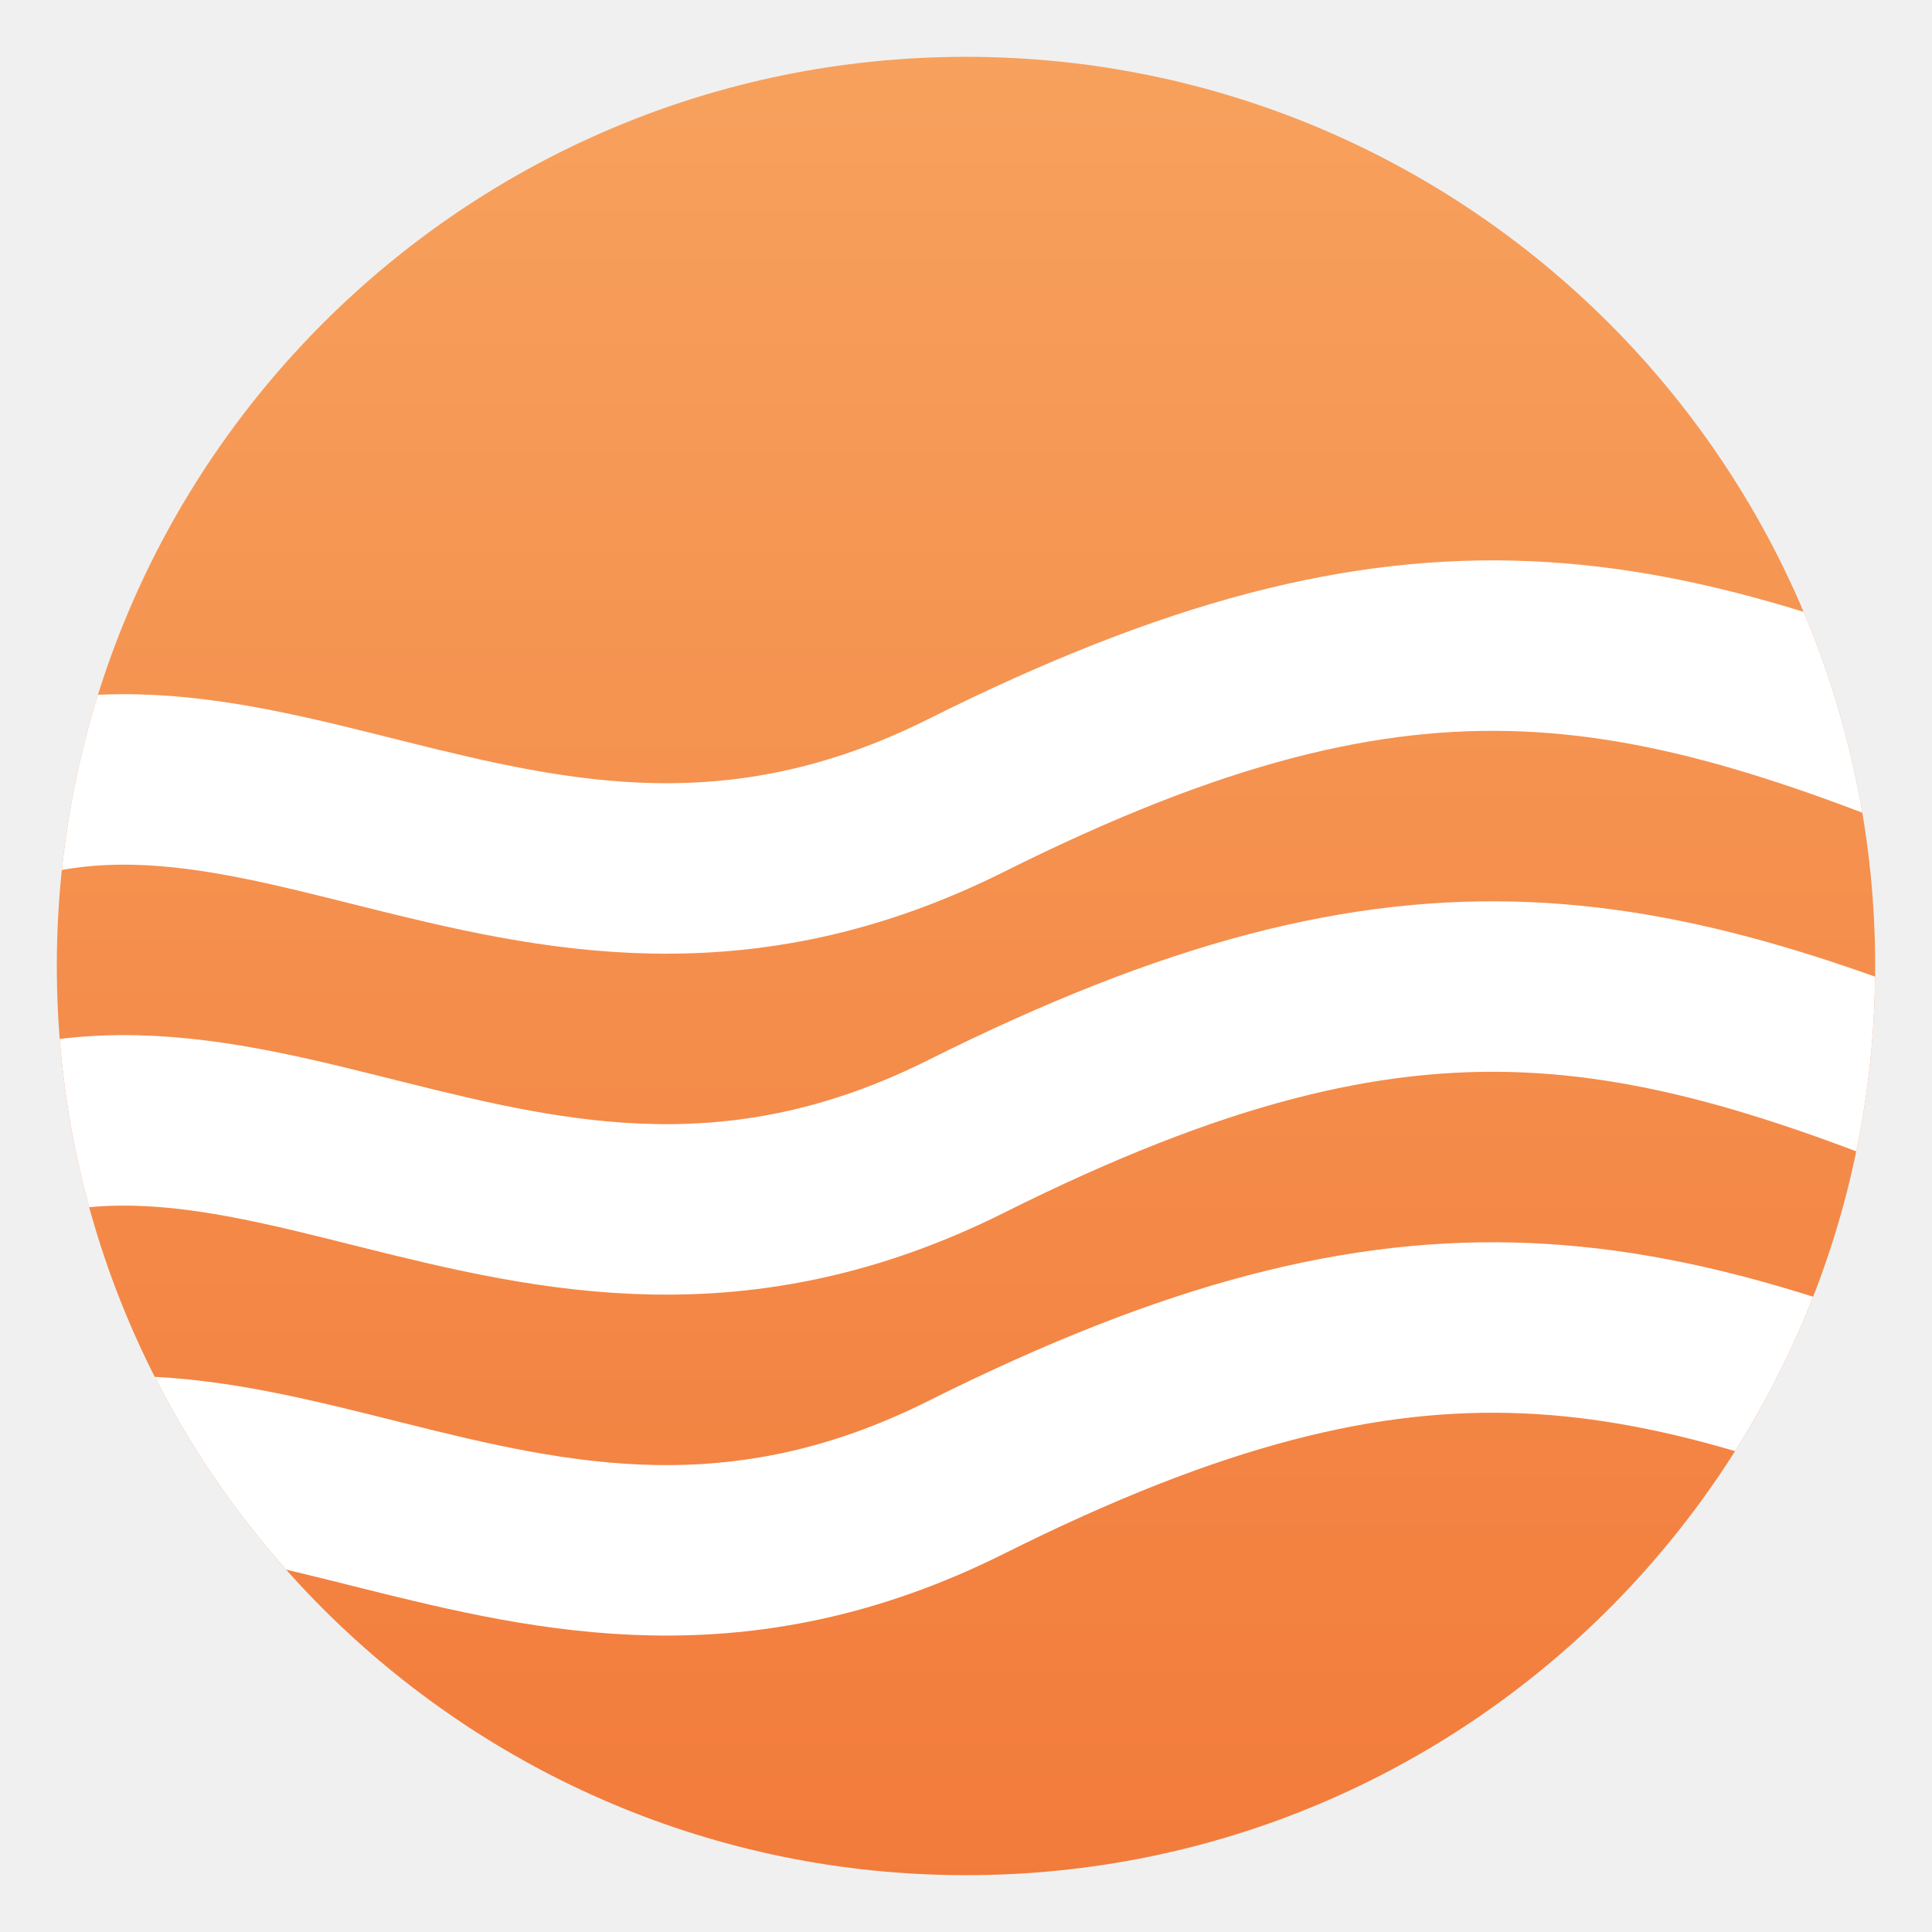
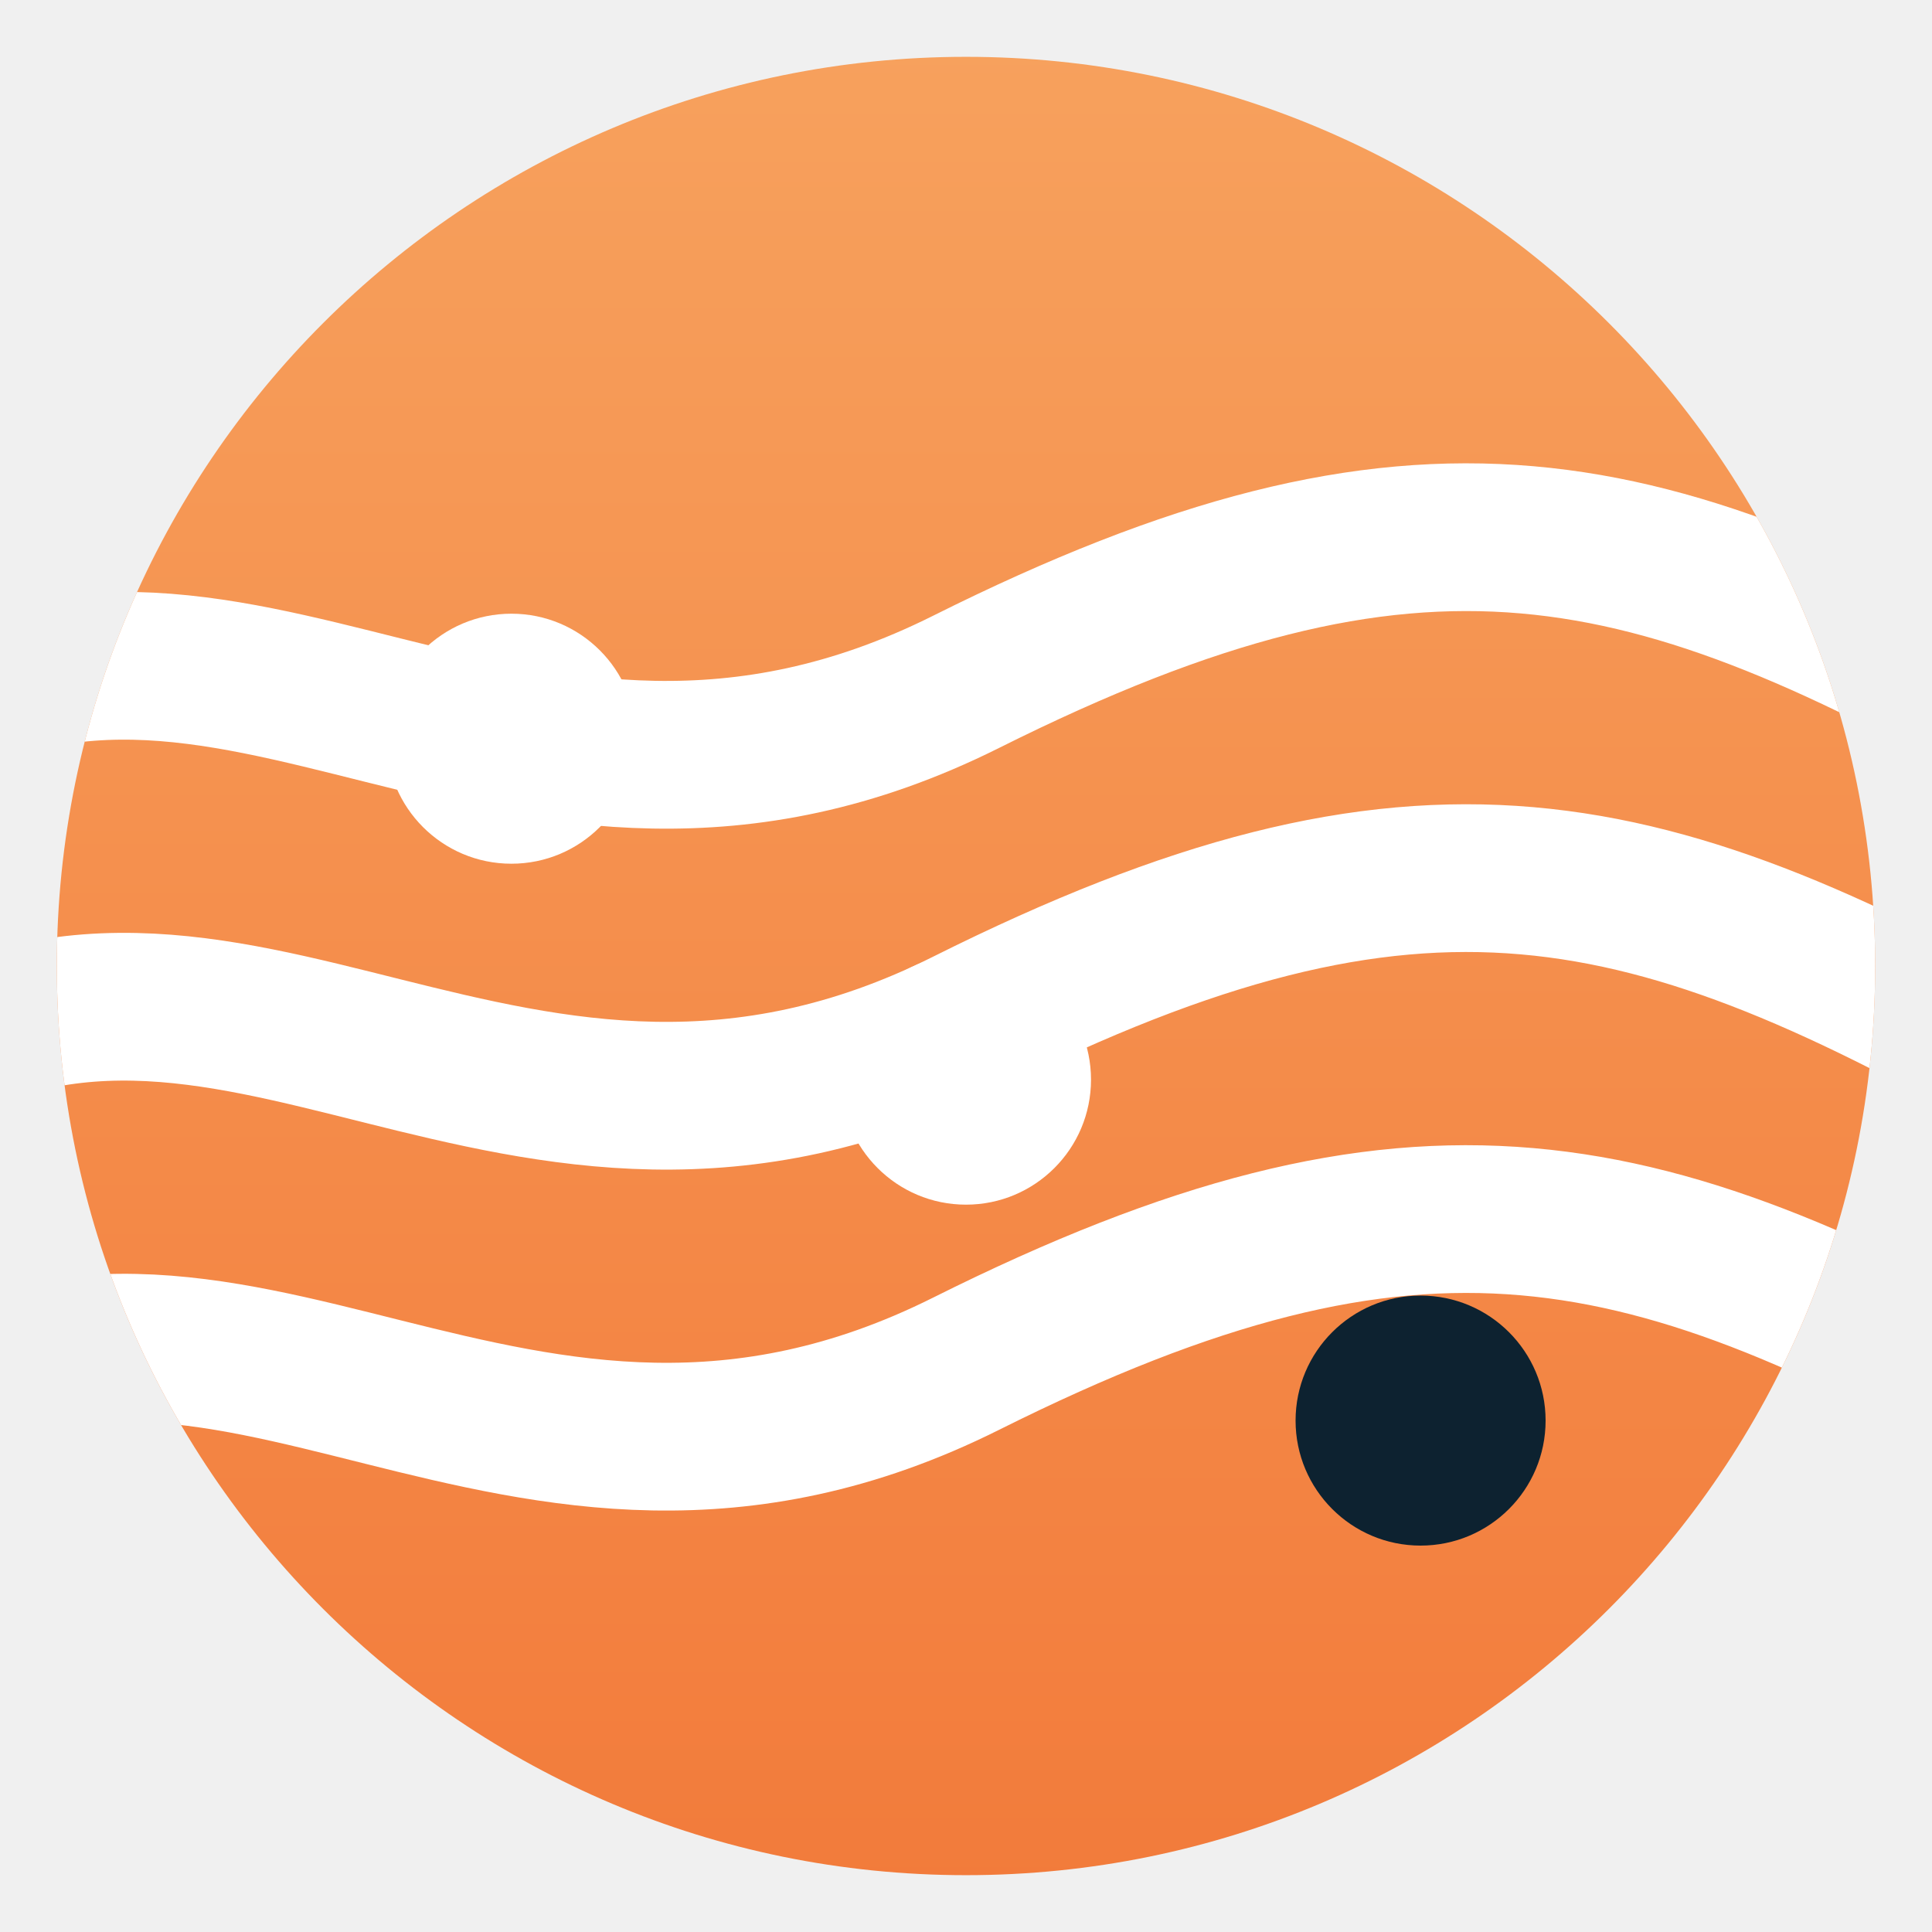
- <svg xmlns="http://www.w3.org/2000/svg" viewBox="0 0 34 34" width="34" height="34">
+ <svg xmlns="http://www.w3.org/2000/svg" viewBox="0 0 34 34" width="34" height="34" aria-hidden="true">
  <defs>
    <linearGradient id="g" x1="0" y1="0" x2="0" y2="1">
      <stop offset="0" stop-color="#f7a25e" />
      <stop offset="1" stop-color="#f27a3a" />
    </linearGradient>
    <clipPath id="c">
      <circle cx="17" cy="17" r="16" />
    </clipPath>
  </defs>
  <g clip-path="url(#c)">
    <rect width="34" height="34" fill="url(#g)" />
-     <path d="M-2 15c6-4 11 3 19-1s12-3 19 0M-2 21c6-4 11 3 19-1s12-3 19 0M-2 27c6-4 11 3 19-1s12-3 19 0" stroke="#fff" stroke-width="3" fill="none" />
+     <path d="M-2 13c6-4 11 3 19-1s12-3 19 1M-2 19c6-4 11 3 19-1s12-3 19 1M-2 25c6-4 11 3 19-1s12-3 19 1" stroke="#fff" stroke-width="2.6" fill="none" stroke-linecap="round" />
+     <circle cx="9" cy="13" r="2.2" fill="#fff" />
+     <circle cx="17" cy="19" r="2.2" fill="#fff" />
+     <circle cx="25" cy="25" r="2.2" fill="#0d2230" />
  </g>
</svg>
